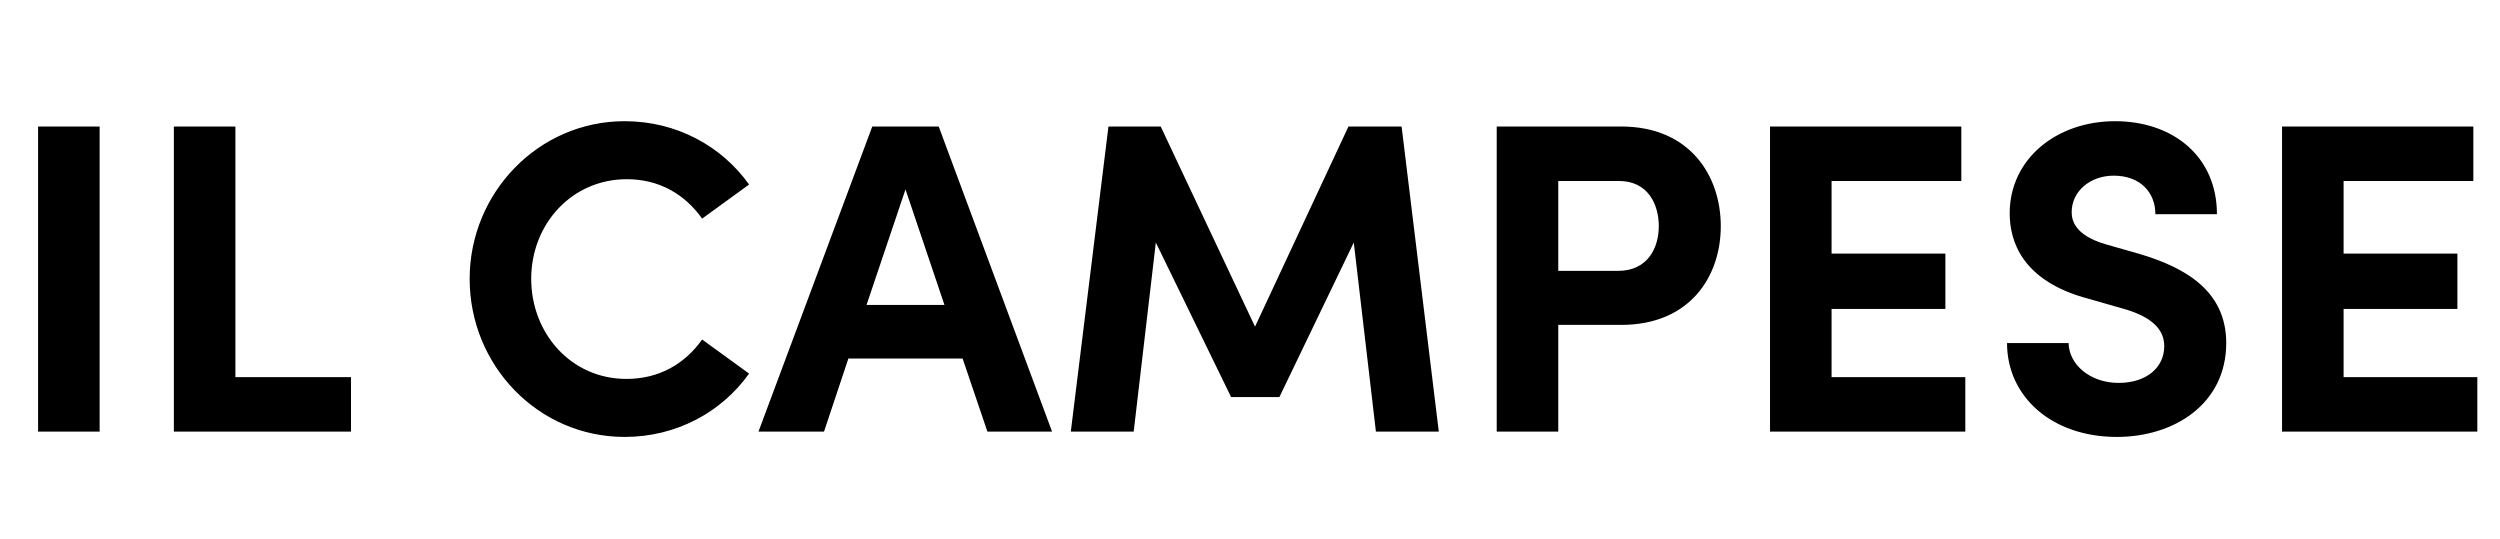
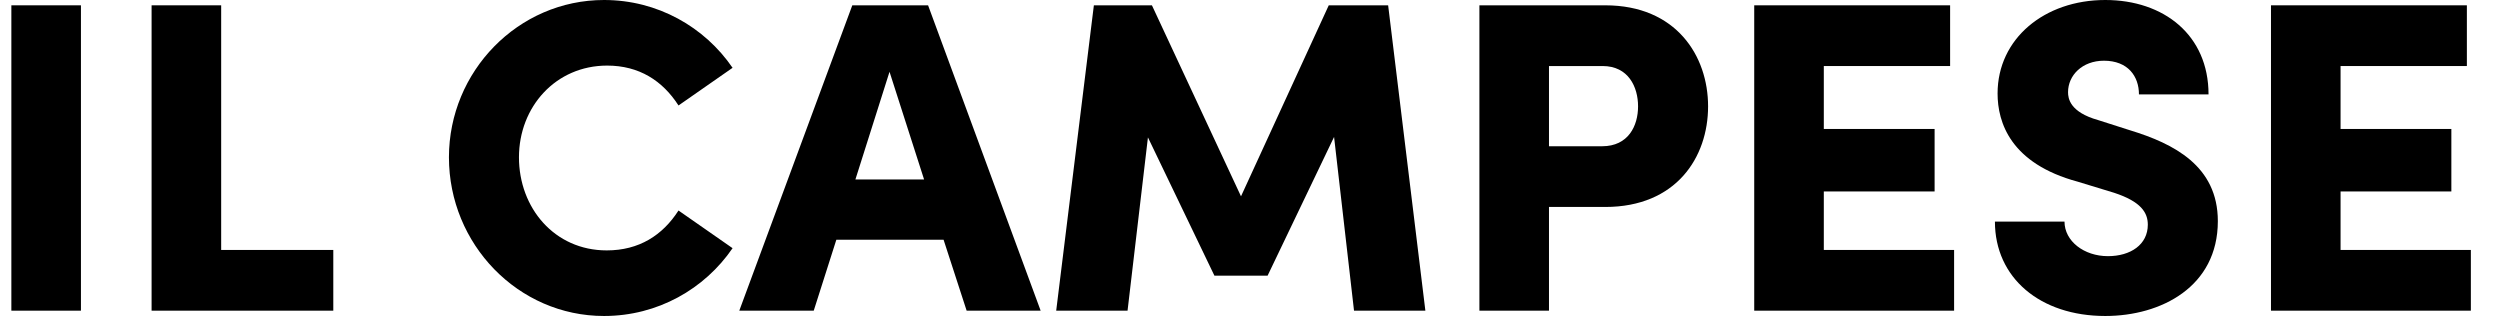
- <svg xmlns="http://www.w3.org/2000/svg" width="446" height="96" viewBox="0 0 446 96" fill="none">
-   <path d="M17.774 77V22.569H6.793V77H17.774ZM41.998 22.569H31.017V77H62.617V67.283H41.998V22.569ZM111.436 77.948C120.679 77.948 128.737 73.524 133.635 66.651L125.261 60.568C122.18 64.913 117.598 67.599 111.752 67.599C101.877 67.599 94.767 59.462 94.767 49.745C94.767 40.028 101.956 31.97 111.831 31.97C117.598 31.97 122.18 34.656 125.261 39.001L133.635 32.918C128.737 26.045 120.679 21.621 111.436 21.621C96.031 21.621 83.786 34.419 83.786 49.745C83.786 65.229 96.031 77.948 111.436 77.948ZM187.689 77L167.465 22.569H155.615L135.312 77H147.004L151.349 63.965H171.731L176.155 77H187.689ZM161.54 33.787L168.492 54.406H154.588L161.54 33.787ZM250.045 22.569H240.565L223.896 58.277L207.069 22.569H197.747L191.032 77H202.25L206.2 43.267L219.63 70.838H228.241L241.513 43.267L245.463 77H256.681L250.045 22.569ZM267.014 22.569V77H277.995V57.961H289.213C301.537 57.961 306.988 49.271 306.988 40.344C306.988 31.417 301.537 22.569 289.213 22.569H267.014ZM277.995 48.323V32.286H288.818C293.953 32.286 295.928 36.394 295.928 40.344C295.928 44.215 293.953 48.323 288.66 48.323H277.995ZM326.753 55.117H347.056V45.242H326.753V32.286H349.9V22.569H315.772V77H350.611V67.283H326.753V55.117ZM377.647 77.948C387.917 77.948 397.16 72.023 397.16 61.2C397.16 51.957 389.971 47.77 381.755 45.321L375.672 43.583C369.984 41.924 369.589 39.159 369.589 37.816C369.589 34.182 372.828 31.338 377.094 31.338C381.834 31.338 384.52 34.34 384.52 38.211H395.501C395.501 27.862 387.601 21.621 377.331 21.621C366.903 21.621 358.529 28.336 358.529 38.053C358.529 42.951 360.662 50.14 372.591 53.3L379.227 55.196C383.888 56.618 386.1 58.751 386.1 61.753C386.1 65.624 382.861 68.31 377.963 68.31C372.907 68.31 369.115 65.071 369.036 61.2H358.055C358.055 70.759 366.034 77.948 377.647 77.948ZM418.097 55.117H438.4V45.242H418.097V32.286H441.244V22.569H407.116V77H441.955V67.283H418.097V55.117Z" fill="black" />
+ <svg xmlns="http://www.w3.org/2000/svg" width="440" height="56" viewBox="0 0 440 56" fill="none">
+   <path d="M14.246 54.678V0.936H2V54.678H14.246Z" fill="black" />
+   <path d="M38.926 0.936H26.68V54.678H58.66V43.992H38.926V0.936Z" fill="black" />
+   <path d="M106.313 55.614C115.751 55.614 124.019 50.856 128.933 43.68L119.417 37.05C116.609 41.418 112.475 44.07 106.781 44.07C97.577 44.07 91.337 36.582 91.337 27.69C91.337 18.798 97.811 11.544 106.859 11.544C112.475 11.544 116.609 14.196 119.417 18.564L128.933 11.934C124.019 4.758 115.751 0 106.313 0C91.181 0 79.013 12.558 79.013 27.69C79.013 42.978 91.181 55.614 106.313 55.614Z" fill="black" />
+   <path d="M183.154 54.678L163.342 0.936H150.004L130.114 54.678H143.218L147.196 42.198H166.072L170.128 54.678H183.154ZM156.556 12.636L162.64 31.59H150.55L156.556 12.636Z" fill="black" />
+   <path d="M244.313 0.936H233.861L218.417 34.554L202.739 0.936H192.521L185.891 54.678H198.449L202.037 24.18L213.737 48.516H223.097L234.797 24.102L238.307 54.678H250.865L244.313 0.936Z" fill="black" />
+   <path d="M260.375 0.936V54.678H272.621V36.426H282.527C295.007 36.426 300.623 27.69 300.623 18.72C300.623 9.828 295.007 0.936 282.527 0.936H260.375ZM272.621 25.74V11.622H282.059C286.583 11.622 288.299 15.288 288.299 18.72C288.299 22.152 286.583 25.74 281.981 25.74H272.621Z" fill="black" />
+   <path d="M320.99 33.696H340.49V22.698H320.99V11.622H343.22V0.936H308.744V54.678H343.922V43.992H320.99V33.696Z" fill="black" />
+   <path d="M370.528 55.614C380.356 55.614 390.34 50.466 390.34 38.922C390.34 29.172 382.54 25.272 374.896 22.932L369.28 21.138C364.288 19.734 363.976 17.316 363.976 16.224C363.976 13.26 366.472 10.686 370.294 10.686C374.506 10.686 376.456 13.416 376.456 16.614H388.702C388.702 6.162 380.824 0 370.528 0C359.842 0 351.574 6.786 351.574 16.458C351.574 21.528 353.836 28.782 365.692 31.98L372.088 33.93C376.846 35.49 378.016 37.44 378.016 39.546C378.016 43.056 374.974 45.084 370.996 45.084C366.784 45.084 363.352 42.432 363.352 39H351.106C351.106 48.906 359.062 55.614 370.528 55.614Z" fill="black" />
+   <path d="M411.939 33.696H431.439V22.698H411.939V11.622H434.169V0.936H399.693V54.678H434.871V43.992H411.939V33.696Z" fill="black" />
</svg>
